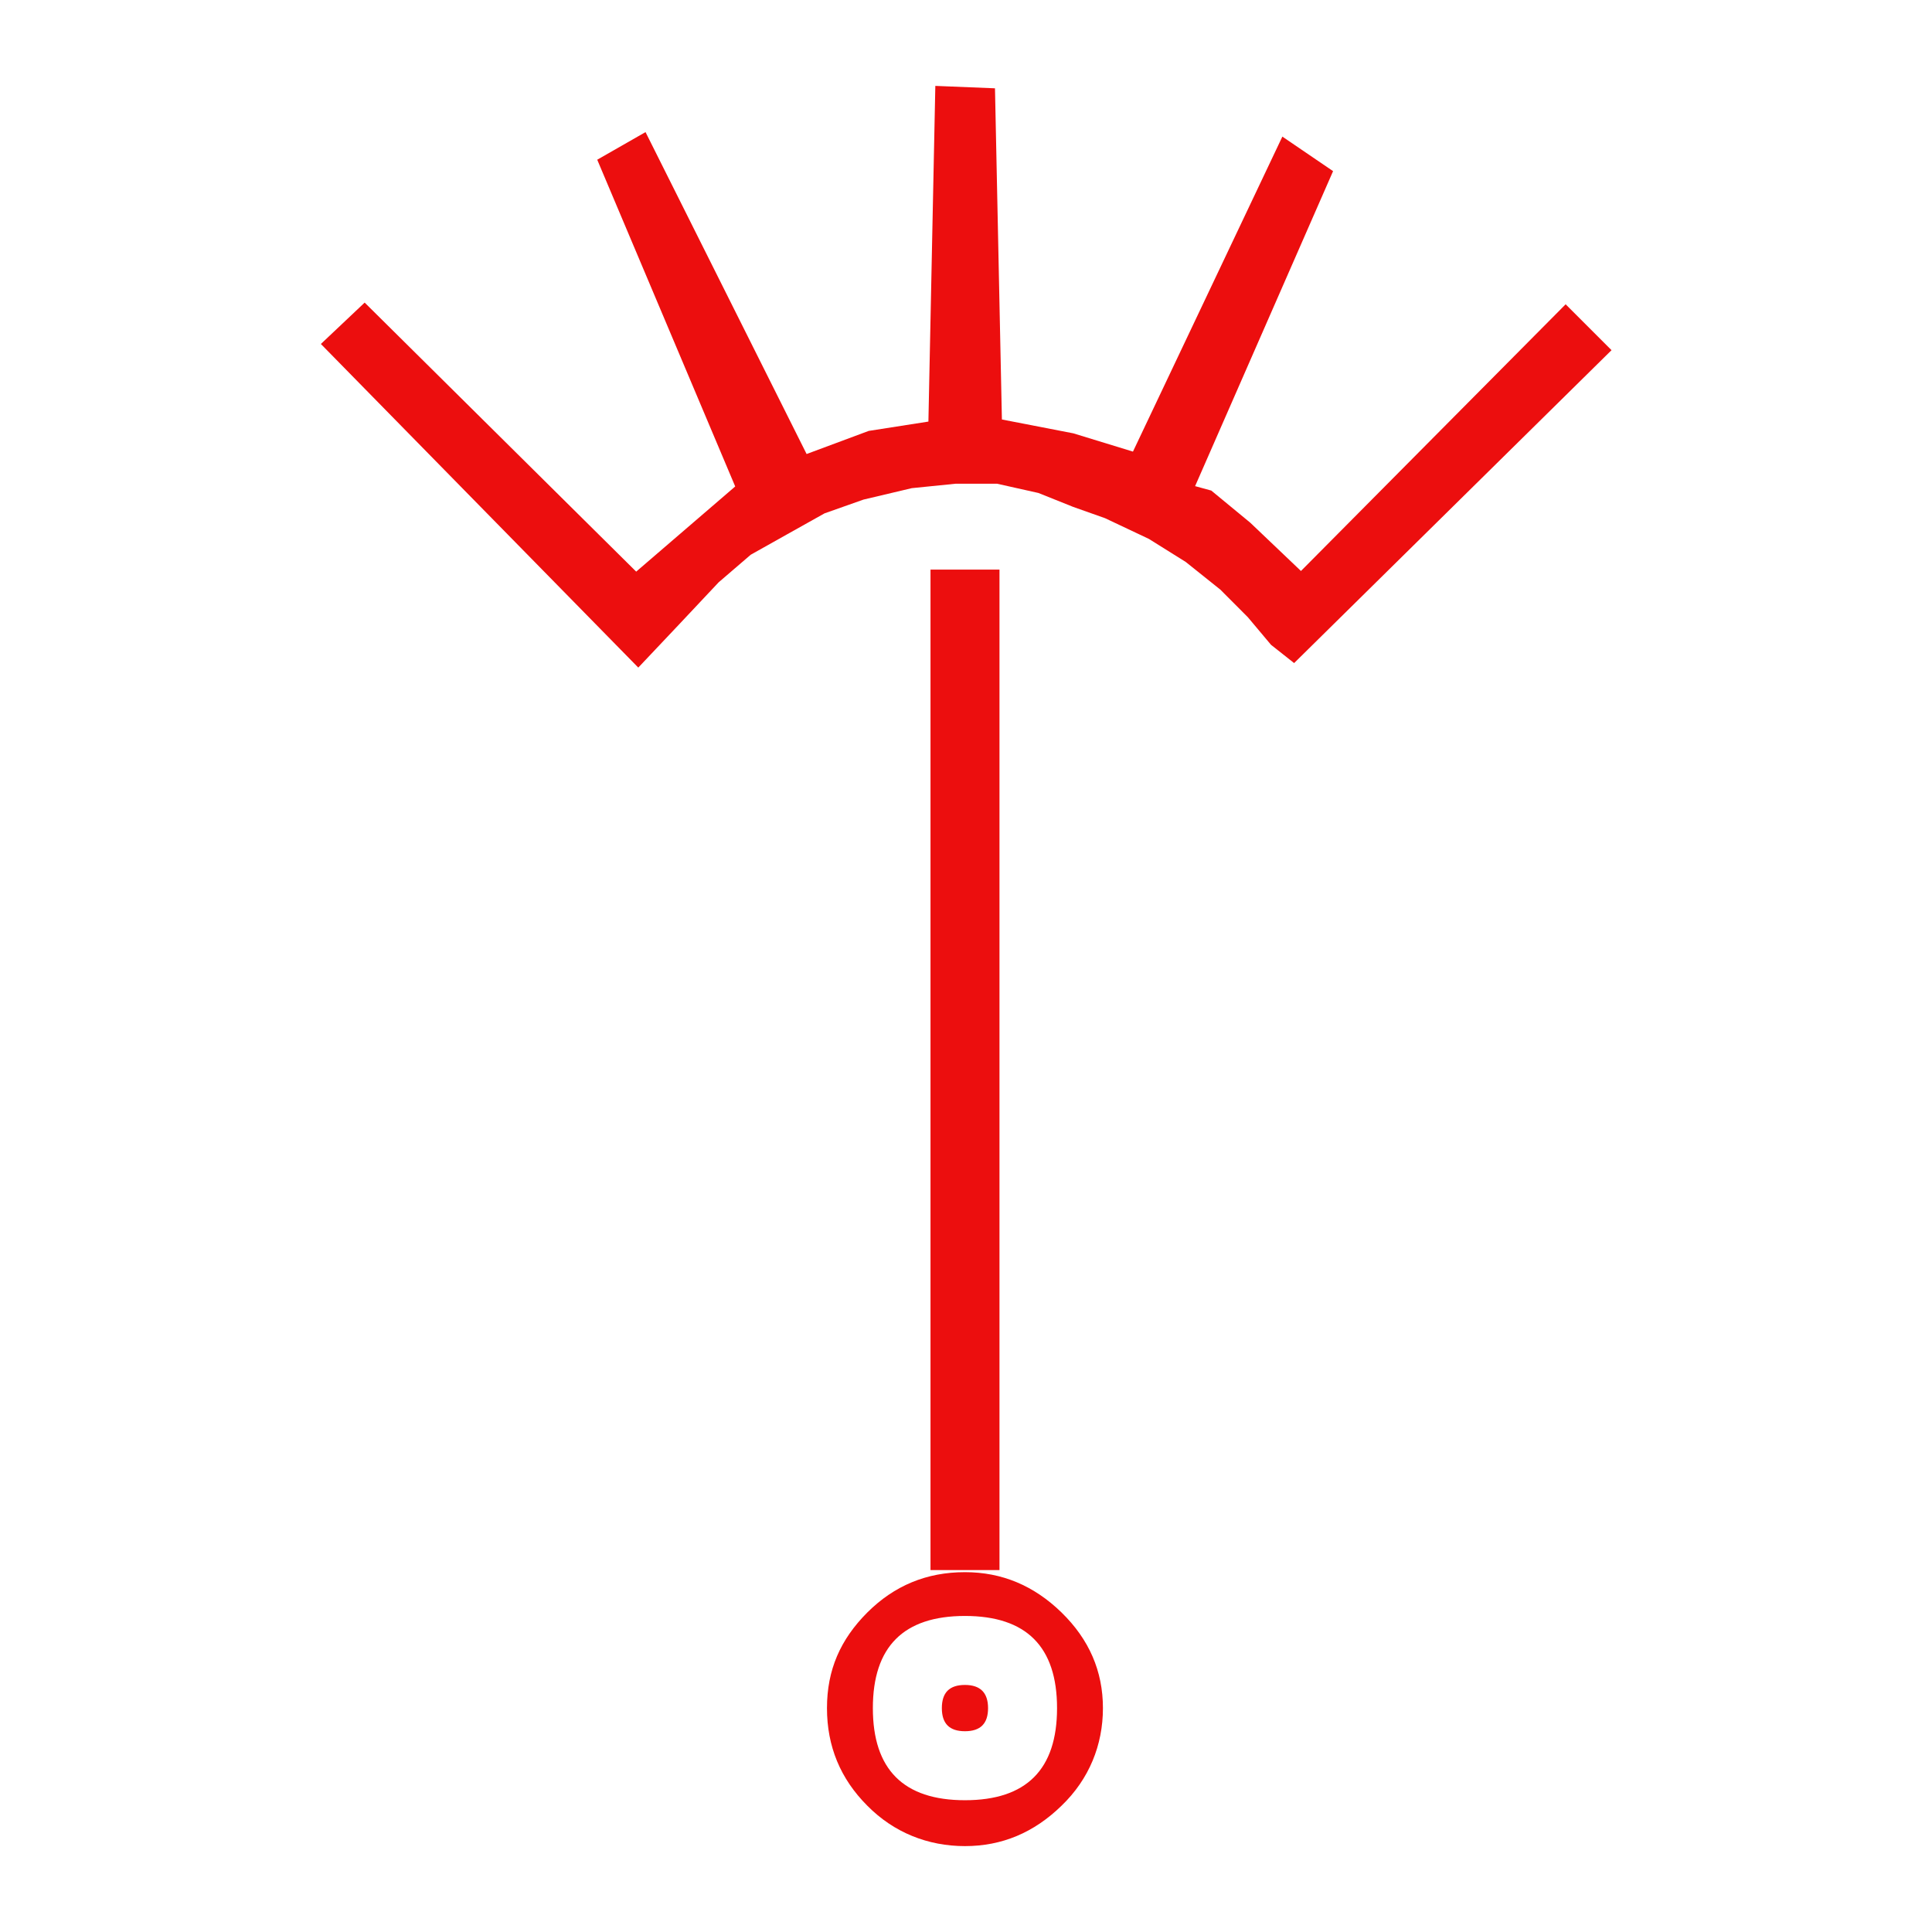
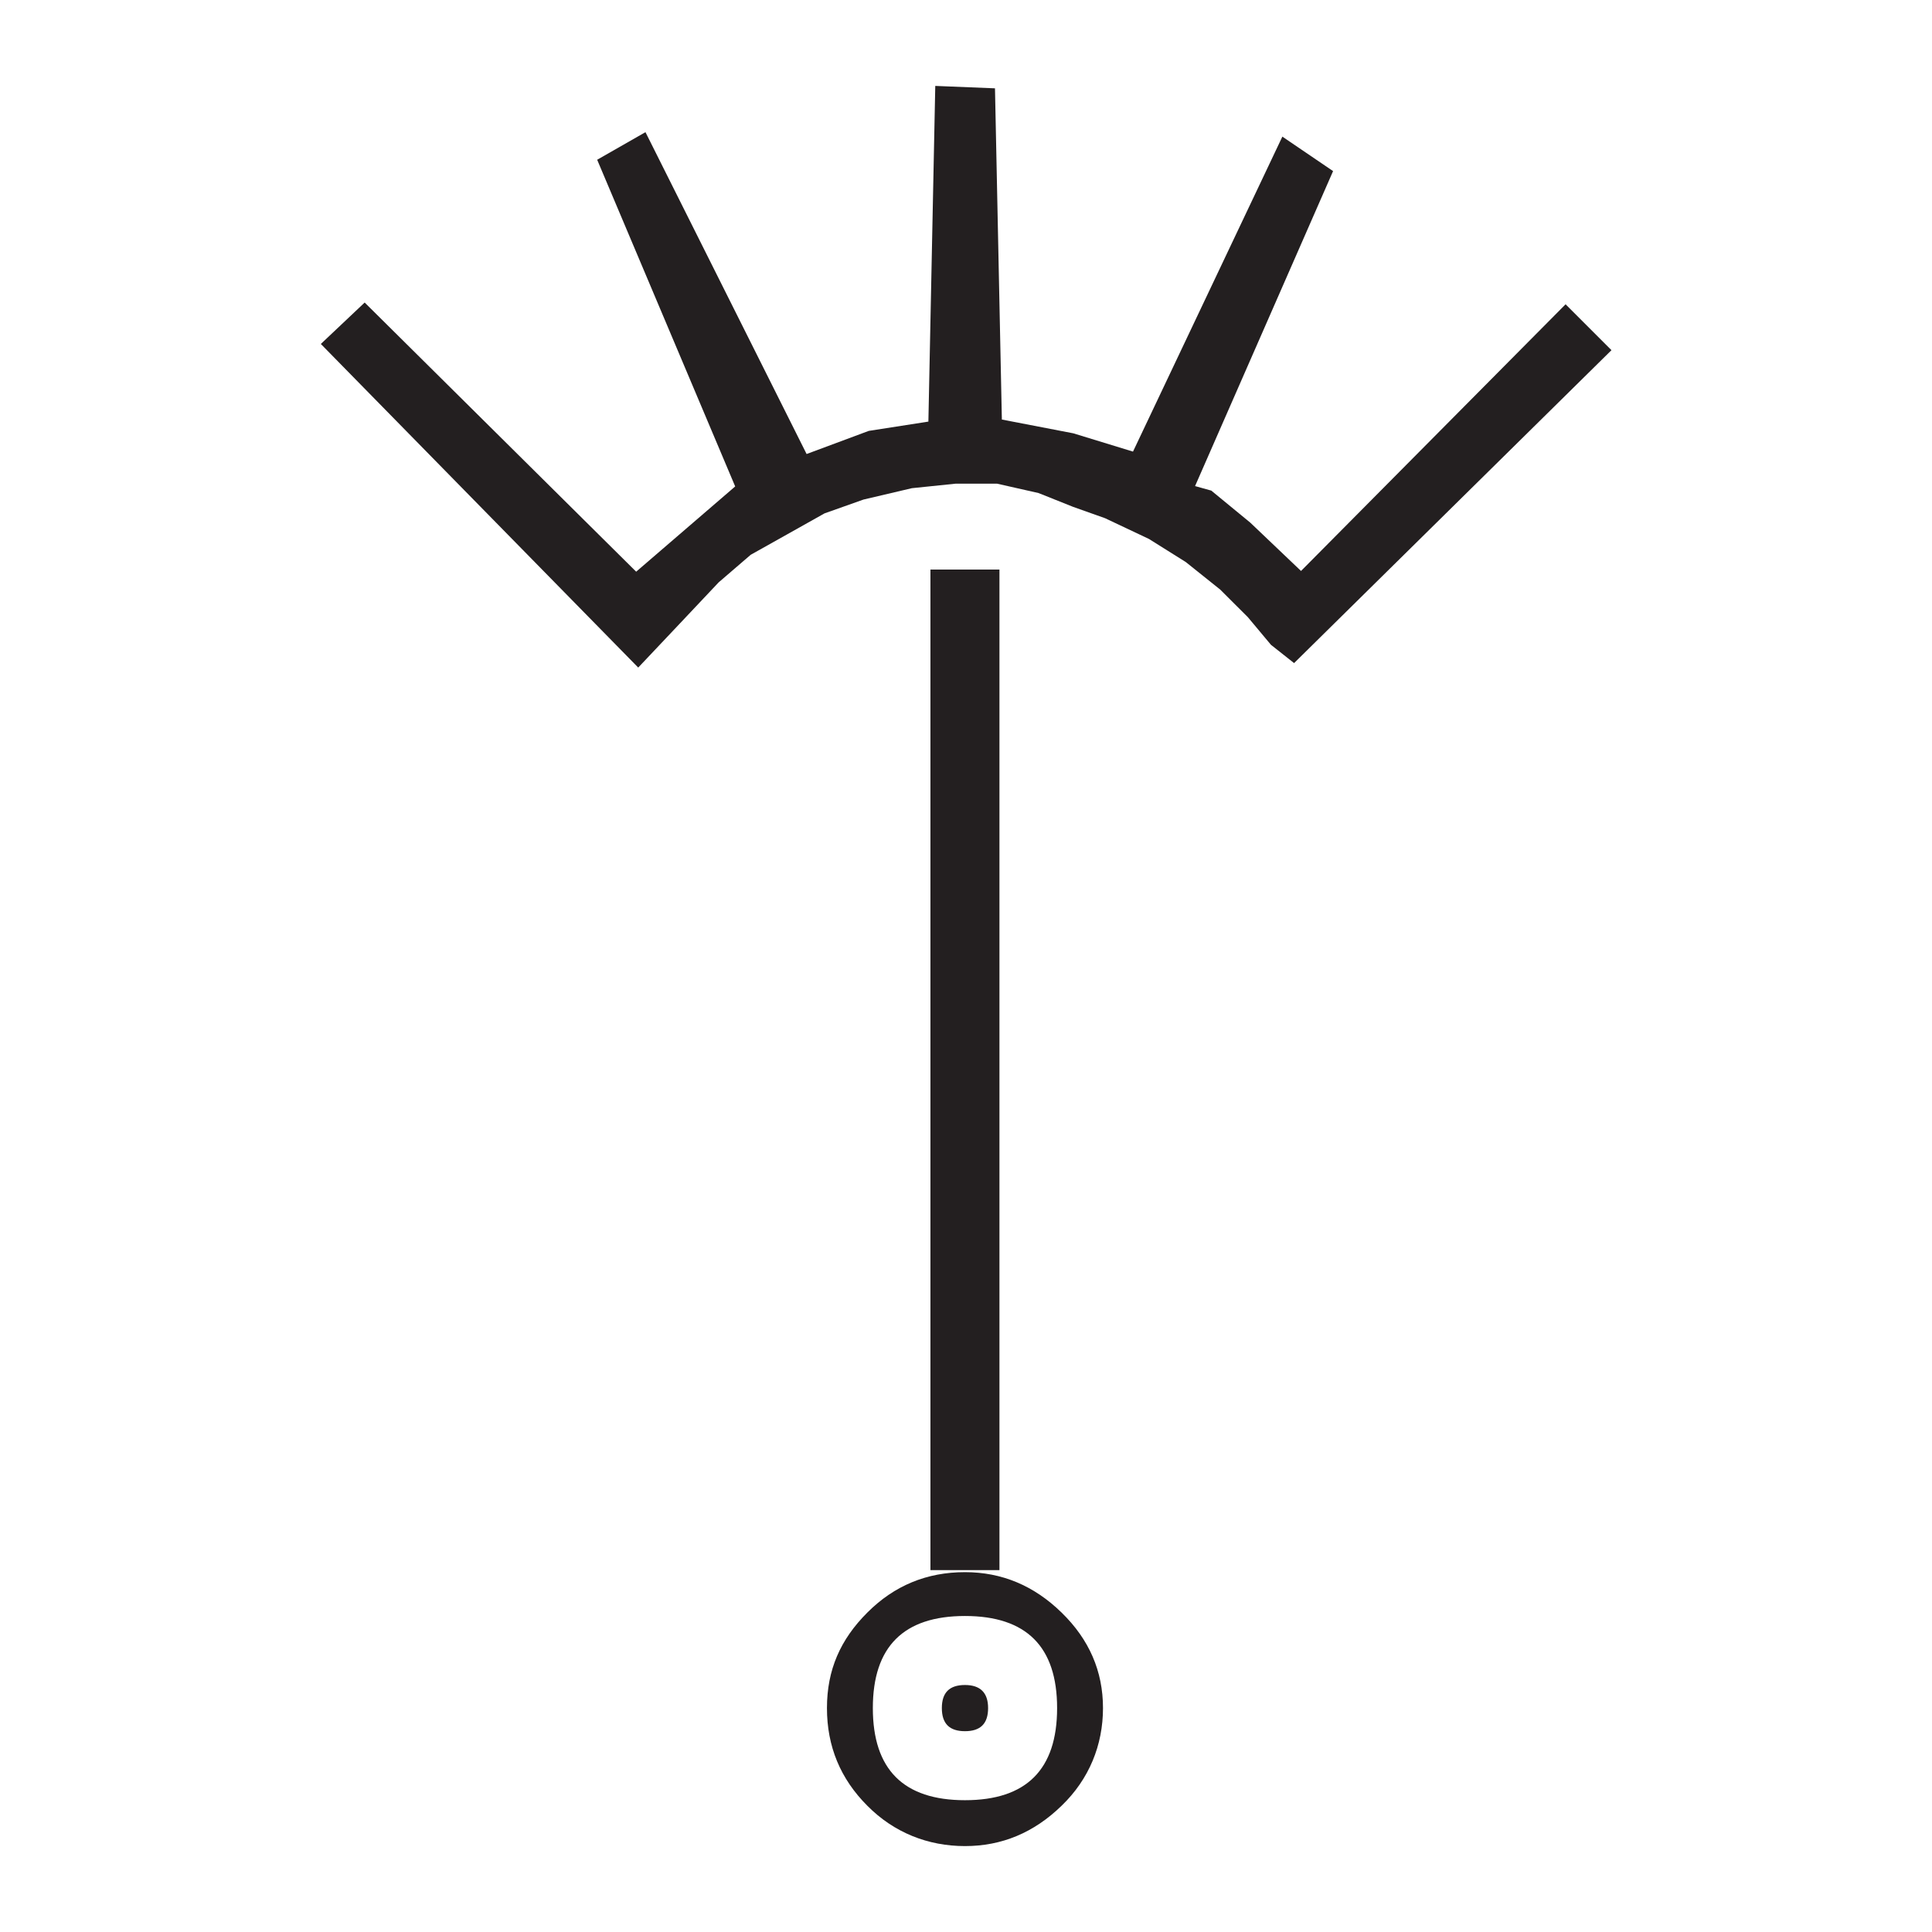
- <svg xmlns="http://www.w3.org/2000/svg" width="24px" height="24px" viewBox="0 0 24 24" version="1.1">
+ <svg xmlns="http://www.w3.org/2000/svg" width="32px" height="32px" viewBox="0 0 32 32" version="1.1">
  <g id="Squat-laskuri" stroke="none" stroke-width="1" fill="none" fill-rule="evenodd">
-     <g id="colors_and_typography" transform="translate(-1106, -962)">
-       <g id="turvalaite_ikonit" transform="translate(722, 914)">
+     <g id="colors_and_typography" transform="translate(-1102, -954)">
+       <g id="turvalaite_ikonit" transform="translate(718, 906)">
        <g id="tutkamerkki" transform="translate(384, 48)">
-           <path d="M3.986,4.273 L4.53,3.759 L7.903,7.101 L9.133,6.043 L7.419,1.984 L8.019,1.641 L10.02,5.64 L10.791,5.353 L11.533,5.237 L11.619,1.067 L12.36,1.097 L12.446,5.211 L13.333,5.383 L14.074,5.61 L15.93,1.697 L16.56,2.126 L14.846,6.039 L15.047,6.094 L15.531,6.493 L16.161,7.093 L19.449,3.78 L20.019,4.35 L16.076,8.237 L15.789,8.01 L15.501,7.667 L15.159,7.324 L14.73,6.981 L14.271,6.694 L13.727,6.437 L13.329,6.296 L12.9,6.124 L12.386,6.009 L11.871,6.009 L11.327,6.064 L10.727,6.206 L10.243,6.377 L9.784,6.634 L9.326,6.891 L8.927,7.234 L8.443,7.749 L7.929,8.293 L3.986,4.273 Z M11.987,19.53 C12.446,19.53 12.844,19.697 13.187,20.031 C13.53,20.366 13.701,20.76 13.701,21.219 C13.701,21.677 13.53,22.101 13.187,22.431 C12.844,22.766 12.446,22.933 11.987,22.933 C11.529,22.933 11.104,22.766 10.774,22.431 C10.44,22.097 10.273,21.694 10.273,21.219 C10.273,20.743 10.44,20.366 10.774,20.031 C11.109,19.697 11.511,19.53 11.987,19.53 Z M11.987,20.074 C11.224,20.074 10.843,20.456 10.843,21.219 C10.843,21.981 11.224,22.363 11.987,22.363 C12.75,22.363 13.131,21.981 13.131,21.219 C13.131,20.456 12.75,20.074 11.987,20.074 Z M11.559,7.076 L12.416,7.076 L12.416,19.504 L11.559,19.504 L11.559,7.071 L11.559,7.076 Z M11.987,20.931 C12.176,20.931 12.274,21.026 12.274,21.219 C12.274,21.411 12.18,21.506 11.987,21.506 C11.794,21.506 11.7,21.411 11.7,21.219 C11.7,21.026 11.794,20.931 11.987,20.931 Z" id="Shape" fill="#EC0E0E" fill-rule="nonzero" />
-           <rect id="Rectangle" x="0" y="0" width="24" height="24" />
+           <path d="M5.314,5.697 L6.04,5.011 L10.537,9.469 L12.177,8.057 L9.891,2.646 L10.691,2.189 L13.36,7.52 L14.389,7.137 L15.377,6.983 L15.491,1.423 L16.48,1.463 L16.594,6.949 L17.777,7.177 L18.766,7.48 L21.24,2.263 L22.08,2.834 L19.794,8.051 L20.063,8.126 L20.709,8.657 L21.549,9.457 L25.931,5.04 L26.691,5.8 L21.434,10.983 L21.051,10.68 L20.669,10.223 L20.211,9.766 L19.64,9.309 L19.029,8.926 L18.303,8.583 L17.771,8.394 L17.2,8.166 L16.514,8.011 L15.829,8.011 L15.103,8.086 L14.303,8.274 L13.657,8.503 L13.046,8.846 L12.434,9.189 L11.903,9.646 L11.257,10.331 L10.571,11.057 L5.314,5.697 Z M15.983,26.04 C16.594,26.04 17.126,26.263 17.583,26.709 C18.04,27.154 18.269,27.68 18.269,28.291 C18.269,28.903 18.04,29.469 17.583,29.909 C17.126,30.354 16.594,30.577 15.983,30.577 C15.371,30.577 14.806,30.354 14.366,29.909 C13.92,29.463 13.697,28.926 13.697,28.291 C13.697,27.657 13.92,27.154 14.366,26.709 C14.811,26.263 15.349,26.04 15.983,26.04 Z M15.983,26.766 C14.966,26.766 14.457,27.274 14.457,28.291 C14.457,29.309 14.966,29.817 15.983,29.817 C17,29.817 17.509,29.309 17.509,28.291 C17.509,27.274 17,26.766 15.983,26.766 Z M15.411,9.434 L16.554,9.434 L16.554,26.006 L15.411,26.006 L15.411,9.429 L15.411,9.434 Z M15.983,27.909 C16.234,27.909 16.366,28.034 16.366,28.291 C16.366,28.549 16.24,28.674 15.983,28.674 C15.726,28.674 15.6,28.549 15.6,28.291 C15.6,28.034 15.726,27.909 15.983,27.909 Z" id="Shape" fill="#231F20" fill-rule="nonzero" />
+           <rect id="Rectangle" x="0" y="0" width="32" height="32" />
        </g>
      </g>
    </g>
  </g>
</svg>
